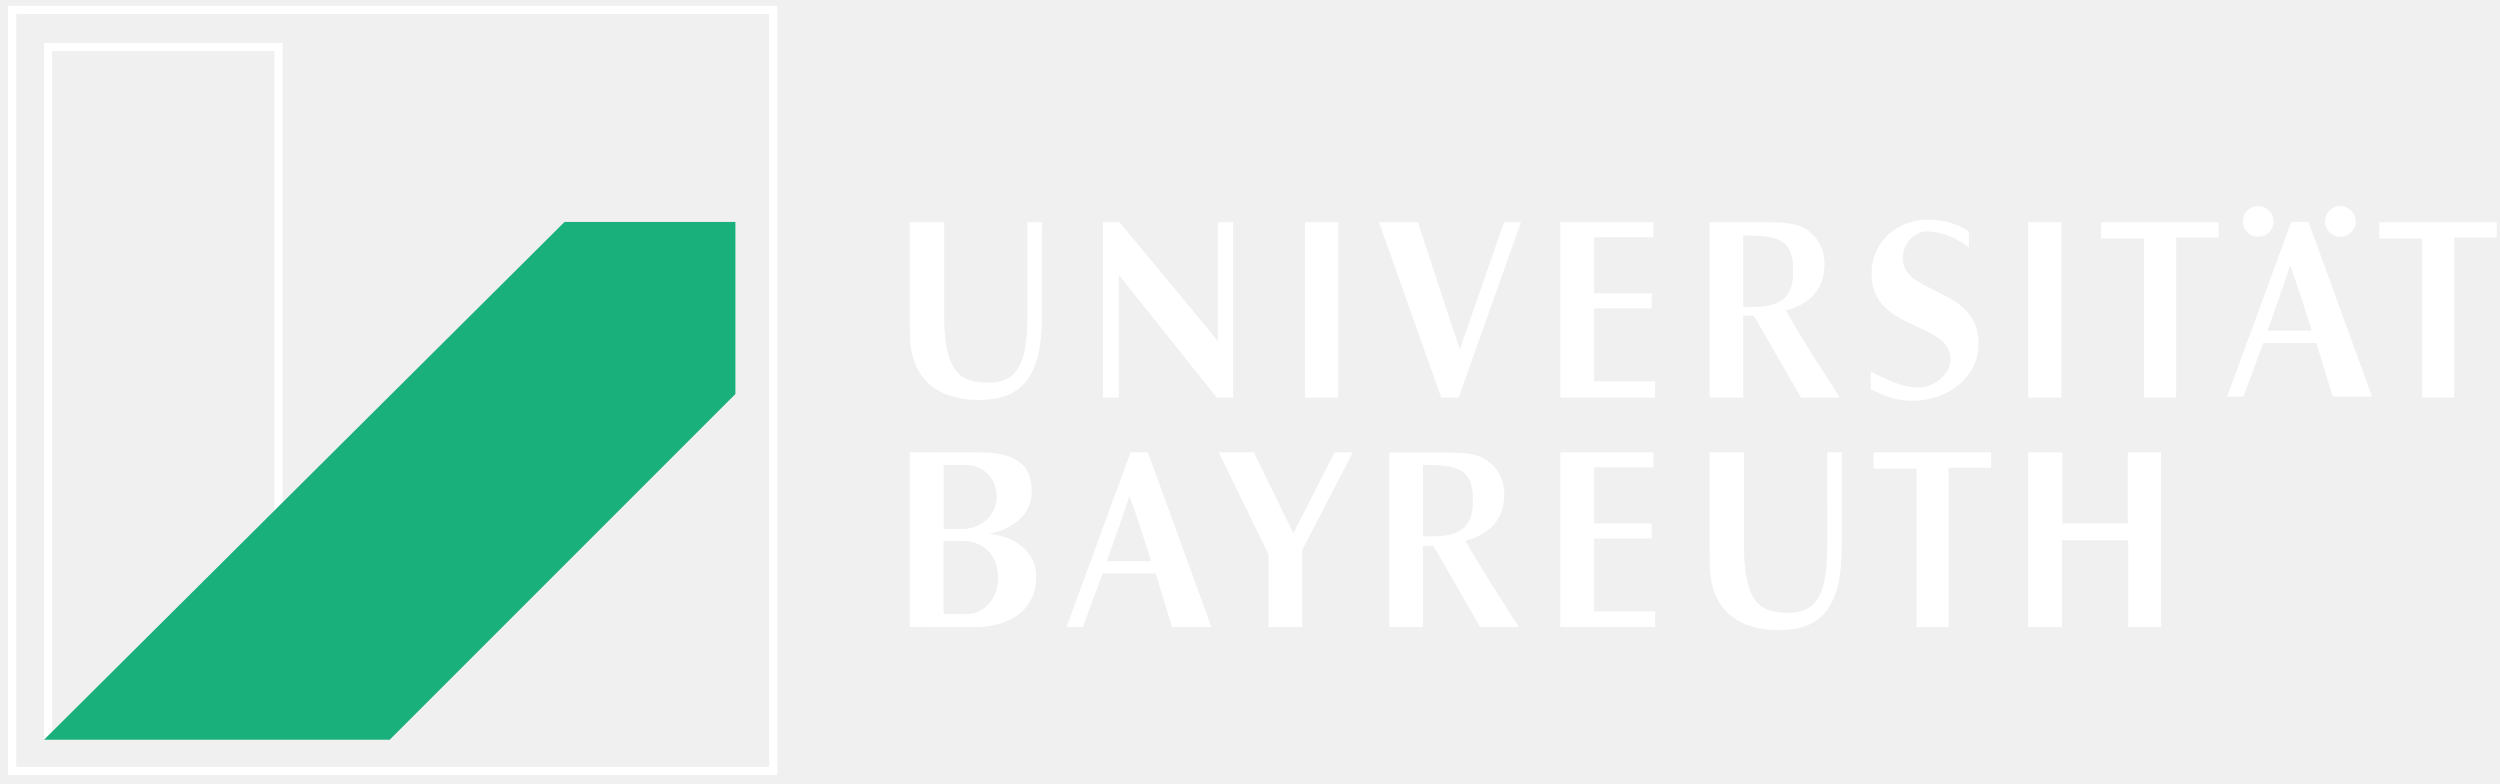
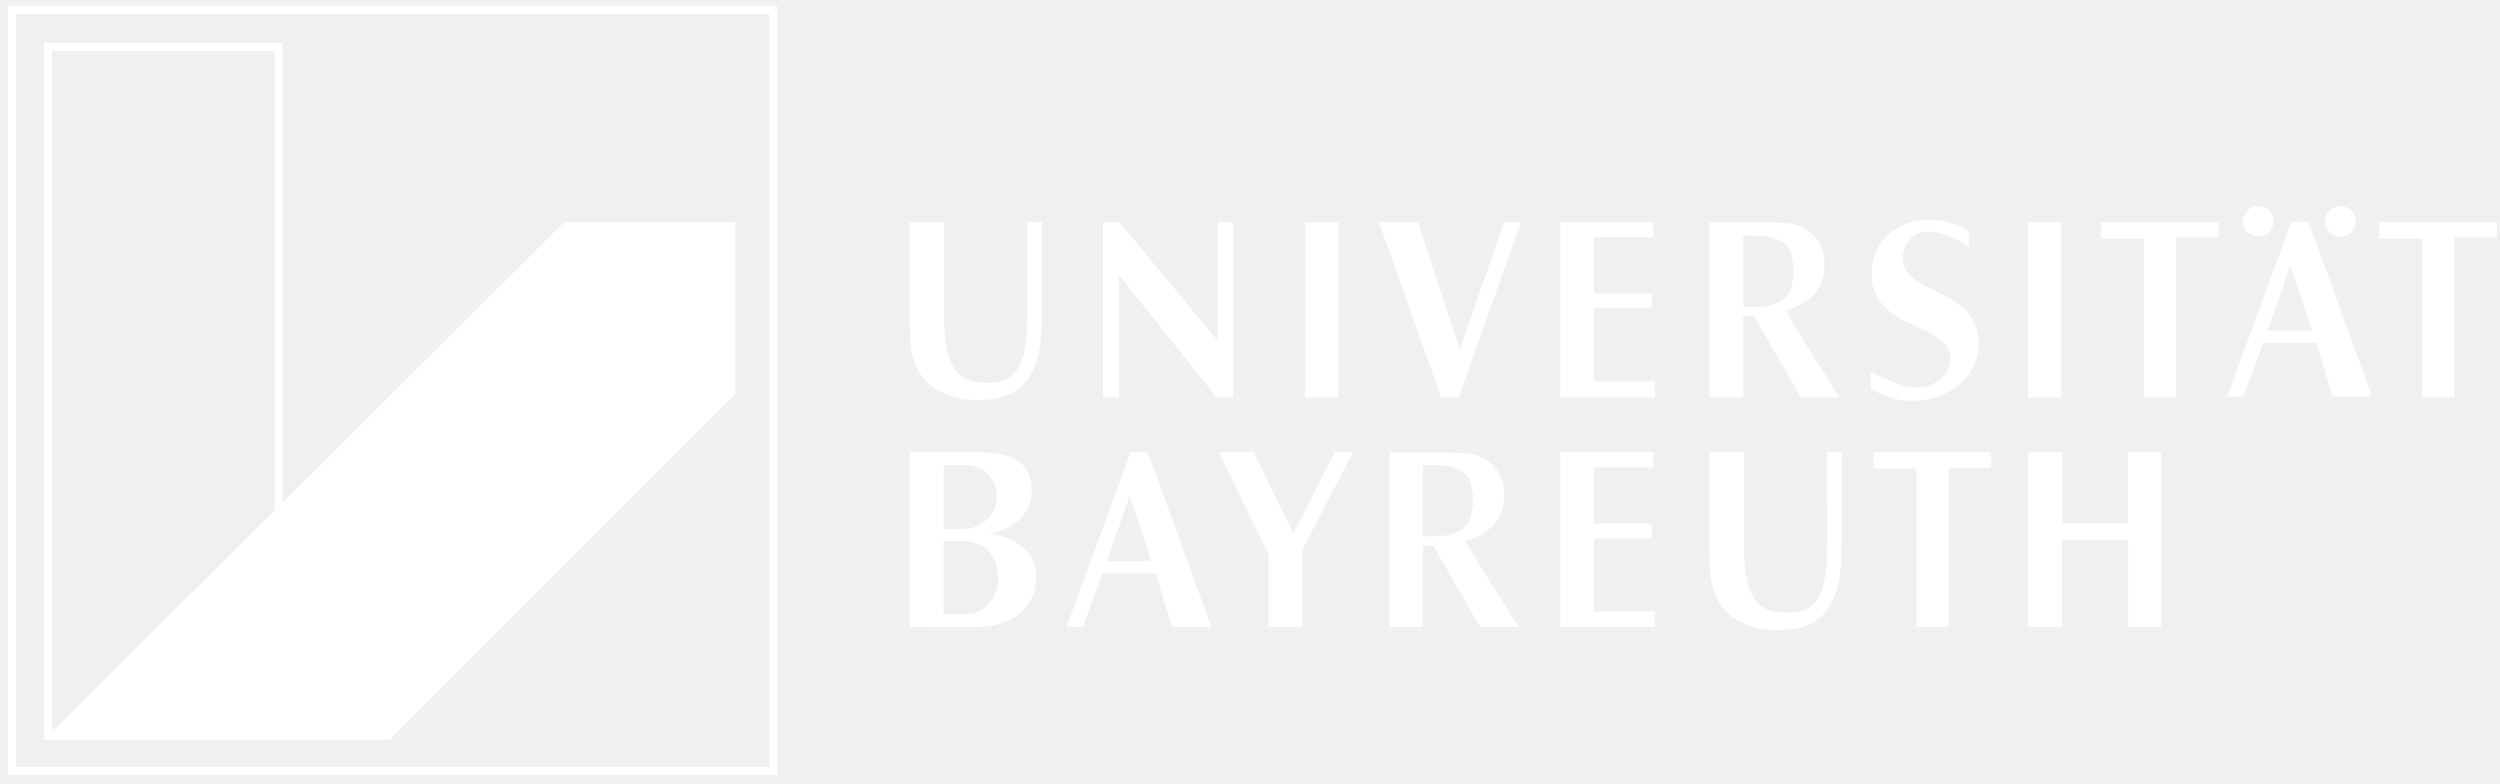
<svg xmlns="http://www.w3.org/2000/svg" viewBox="0 0 357.333 112" height="112" width="357.333" xml:space="preserve" id="svg2" version="1.1">
  <defs id="defs6" />
  <g transform="matrix(1.333333,0,0,-1.333333,0,112)" id="g10">
    <g transform="scale(0.1)" id="g12">
      <path id="path14" style="fill:none;stroke:#FFFFFF;stroke-width:8.717;stroke-linecap:butt;stroke-linejoin:miter;stroke-miterlimit:3.864;stroke-dasharray:none;stroke-opacity:1" d="M 51.539,46.977 V 789.648 H 298.602 v -517.32" />
-       <path id="path16" style="fill:#19b07b;fill-opacity:1;fill-rule:nonzero;stroke:none" d="M 47.156,46.977 H 417.746 L 788.348,417.578 V 602.055 H 605.164 L 47.156,46.977" />
+       <path id="path16" style="fill:#fffffe;fill-opacity:1;fill-rule:nonzero;stroke:none" d="M 47.156,46.977 H 417.746 L 788.348,417.578 V 602.055 H 605.164 L 47.156,46.977" />
      <path id="path18" style="fill:none;stroke:#FFFFFF;stroke-width:8.717;stroke-linecap:butt;stroke-linejoin:miter;stroke-miterlimit:3.864;stroke-dasharray:none;stroke-opacity:1" d="M 13.016,829.344 H 828.891 V 13.469 H 13.016 Z" />
      <path id="path20" style="fill:#FFFFFF;fill-opacity:1;fill-rule:nonzero;stroke:none" d="m 1306.46,355.09 53.4,-109.332 v -77.93 h 36.18 v 82.719 l 54.21,104.543 h -19.6 l -44.19,-86.785 -42.44,86.785 h -37.56" />
      <path id="path22" style="fill:#FFFFFF;fill-opacity:1;fill-rule:nonzero;stroke:none" d="m 1772.42,355.09 v -16.078 h -63.49 V 278.77 h 61.7 v -16.063 h -61.7 v -78.215 h 65.27 V 167.828 H 1672.66 V 355.09 h 99.76" />
      <path id="path24" style="fill:#FFFFFF;fill-opacity:1;fill-rule:nonzero;stroke:none" d="m 2008.53,355.09 h 125.96 v -16.524 h -45.52 V 167.828 h -34.48 v 169.848 h -45.96 v 17.414" />
      <path id="path26" style="fill:#FFFFFF;fill-opacity:1;fill-rule:nonzero;stroke:none" d="m 2174.2,355.09 h 36.59 v -76.32 h 70.19 v 76.32 h 35.7 V 167.828 h -35.25 v 92.969 h -71.08 V 167.828 H 2174.2 V 355.09" />
      <path id="path28" style="fill:#FFFFFF;fill-opacity:1;fill-rule:nonzero;stroke:none" d="m 1832.71,252.184 c 0.02,-6.68 0.16,-11.821 0.16,-16.422 0,-50.926 32.29,-71.242 73.8,-71.242 47.1,0 67.62,26.003 67.62,88.847 l 0.12,101.723 h -15.62 l 0.01,-102.332 c -0.62,-43.524 -7.64,-69.707 -41.45,-69.707 -29.43,0 -45.76,9.433 -47.79,64.324 V 355.09 h -36.85 V 252.184" />
      <path id="path30" style="fill:#FFFFFF;fill-opacity:1;fill-rule:nonzero;stroke:none" d="m 2110.71,574.754 c 0,11.851 0,5.957 -0.08,17.066 -10.11,7.45 -26.93,12.789 -44.51,12.789 -29.07,0 -59.76,-20.906 -59.76,-58.359 0,-61.605 84.62,-50.469 84.62,-91.449 0,-15.199 -16.56,-30.352 -35.61,-30.352 -19.78,0 -49.86,17.379 -49.86,17.379 0,-15.918 -0.06,-5.805 0,-19.078 10.28,-5.324 26.17,-12.457 43.75,-12.457 38.84,0 71.76,24.965 71.76,61.332 0,61.609 -81.28,51.566 -81.28,91.73 0,13.028 10.5,28.547 25.4,28.532 25.56,-0.028 45.57,-17.133 45.57,-17.133" />
      <path id="path32" style="fill:#FFFFFF;fill-opacity:1;fill-rule:nonzero;stroke:none" d="m 1305.59,601.797 h 16.31 V 413.75 h -17.52 L 1199.36,545.355 V 413.75 h -16.92 v 188.047 h 17.77 l 105.38,-127.379 v 127.379" />
      <path id="path34" style="fill:#FFFFFF;fill-opacity:1;fill-rule:nonzero;stroke:none" d="m 1398.88,601.797 h 35.64 V 413.75 h -35.64 v 188.047" />
      <path id="path36" style="fill:#FFFFFF;fill-opacity:1;fill-rule:nonzero;stroke:none" d="m 1478.27,601.797 h 41.69 l 44.96,-136.442 47.37,136.442 h 18.13 L 1563.71,413.75 h -18.73 l -66.71,188.047" />
      <path id="path38" style="fill:#FFFFFF;fill-opacity:1;fill-rule:nonzero;stroke:none" d="m 1772.42,601.797 v -16.078 h -63.49 v -60.242 h 61.7 V 509.41 h -61.7 v -78.215 h 65.27 V 413.75 h -101.54 v 188.047 h 99.76" />
      <path id="path40" style="fill:#FFFFFF;fill-opacity:1;fill-rule:nonzero;stroke:none" d="m 2174.2,601.797 h 35.65 V 413.75 h -35.65 v 188.047" />
      <path id="path42" style="fill:#FFFFFF;fill-opacity:1;fill-rule:nonzero;stroke:none" d="m 2252.38,601.797 h 125.96 v -16.524 h -45.52 V 413.75 h -34.48 v 170.629 h -45.96 v 17.418" />
      <path id="path44" style="fill:#FFFFFF;fill-opacity:1;fill-rule:nonzero;stroke:none" d="m 975.293,498.891 c 0.02,-6.68 0.164,-11.825 0.164,-16.426 0,-50.922 32.293,-71.238 73.803,-71.238 47.09,0 67.62,26.003 67.62,88.843 l 0.12,101.727 h -15.62 V 499.461 c -0.61,-43.52 -7.63,-69.707 -41.44,-69.707 -29.44,0 -45.77,9.437 -47.8,64.328 V 601.797 H 975.293 V 498.891" />
      <path id="path46" style="fill:#FFFFFF;fill-opacity:1;fill-rule:nonzero;stroke:none" d="m 2550.57,601.797 h 125.97 v -16.524 h -45.52 V 413.75 h -34.48 v 170.629 h -45.97 v 17.418" />
      <path id="path48" style="fill:#FFFFFF;fill-opacity:1;fill-rule:evenodd;stroke:none" d="m 1922.27,549.684 c 0,-25.407 -9.01,-38.758 -43.92,-38.704 -1.88,0.004 -7.47,-0.097 -9.62,0.172 v 76.371 c 40.63,0.293 53.54,-5.945 53.54,-37.839 z m 8.52,-135.934 h 41.61 c -19.6,30.543 -40.91,62.902 -58.09,93.445 26.57,6.754 41.6,23.512 41.6,49.731 0,15.949 -6.71,27.84 -17.44,35.679 -9.4,6.758 -19.33,9.188 -46.43,9.188 l -59.33,0.004 V 413.75 h 36.02 v 87.961 h 11.21 l 50.85,-87.961" />
      <path id="path50" style="fill:#FFFFFF;fill-opacity:1;fill-rule:evenodd;stroke:none" d="m 1186.51,238.41 h 47.54 c -7.07,21.938 -15.39,48.797 -23.19,69.926 -8.41,-24.883 -14.2,-41.879 -24.35,-69.926 z m 44,116.68 h -18.46 l -68.79,-187.262 h 17.53 l 21.26,57.461 h 56.87 l 17.52,-57.461 h 42.15 l -68.08,187.262" />
      <path id="path52" style="fill:#FFFFFF;fill-opacity:1;fill-rule:evenodd;stroke:none" d="m 1578.89,303.766 c 0,-25.411 -9.02,-38.762 -43.93,-38.707 -1.87,0.004 -7.46,-0.098 -9.61,0.171 v 76.372 c 40.62,0.293 53.54,-5.946 53.54,-37.836 z m 7.85,-135.938 h 41.61 c -19.6,30.543 -40.24,62 -57.42,92.543 26.57,6.758 41.6,23.516 41.6,49.731 0,15.949 -6.71,27.839 -17.45,35.679 -9.39,6.758 -19.32,9.188 -46.43,9.188 h -59.33 V 167.828 h 36.03 v 87.059 l 11.21,0.004 50.18,-87.063" />
      <path id="path54" style="fill:#FFFFFF;fill-opacity:1;fill-rule:evenodd;stroke:none" d="m 1011.5,260 20.18,-0.012 c 22.53,0 38.27,-14.586 38.27,-39.82 0,-23.605 -17.02,-38.496 -33.63,-38.496 l -24.82,0.047 z m 57,47.809 c 0,-23.063 -19.9,-34.797 -35.95,-34.797 h -20.94 v 68.625 h 22.37 c 22.25,0 34.52,-16.465 34.52,-33.828 z M 975.293,355.09 V 167.828 l 70.067,-0.023 c 33.5,0 65.44,15.465 65.44,54.265 0,32.828 -33.51,44.766 -50.68,45.582 17.45,3.254 45.89,15.735 45.89,45.309 0,29.574 -17.97,42.34 -56.87,42.059 l -73.847,0.07" />
      <path id="path56" style="fill:#FFFFFF;fill-opacity:1;fill-rule:nonzero;stroke:none" d="m 2406.71,602.668 c 0,7.789 6.32,14.102 14.11,14.102 7.78,0 14.1,-6.313 14.1,-14.102 0,-7.789 -6.32,-14.102 -14.1,-14.102 -7.79,0 -14.11,6.313 -14.11,14.102" />
      <path id="path58" style="fill:none;stroke:#FFFFFF;stroke-width:4.767;stroke-linecap:butt;stroke-linejoin:miter;stroke-miterlimit:3.864;stroke-dasharray:none;stroke-opacity:1" d="m 2406.71,602.668 c 0,7.789 6.32,14.102 14.11,14.102 7.78,0 14.1,-6.313 14.1,-14.102 0,-7.789 -6.32,-14.102 -14.1,-14.102 -7.79,0 -14.11,6.313 -14.11,14.102 z" />
      <path id="path60" style="fill:#FFFFFF;fill-opacity:1;fill-rule:nonzero;stroke:none" d="m 2494.76,602.668 c 0,7.789 6.31,14.102 14.1,14.102 7.79,0 14.1,-6.313 14.1,-14.102 0,-7.789 -6.31,-14.102 -14.1,-14.102 -7.79,0 -14.1,6.313 -14.1,14.102" />
      <path id="path62" style="fill:none;stroke:#FFFFFF;stroke-width:4.767;stroke-linecap:butt;stroke-linejoin:miter;stroke-miterlimit:3.864;stroke-dasharray:none;stroke-opacity:1" d="m 2494.76,602.668 c 0,7.789 6.31,14.102 14.1,14.102 7.79,0 14.1,-6.313 14.1,-14.102 0,-7.789 -6.31,-14.102 -14.1,-14.102 -7.79,0 -14.1,6.313 -14.1,14.102 z" />
      <path id="path64" style="fill:#FFFFFF;fill-opacity:1;fill-rule:evenodd;stroke:none" d="m 2430.72,485.453 h 47.55 c -7.07,21.938 -15.39,48.797 -23.19,69.926 -8.41,-24.883 -14.2,-41.879 -24.36,-69.926 z m 44,116.68 h -18.45 L 2387.48,414.871 H 2405 l 21.27,57.461 h 56.86 l 17.53,-57.461 h 42.15 l -68.09,187.262" />
    </g>
  </g>
</svg>
